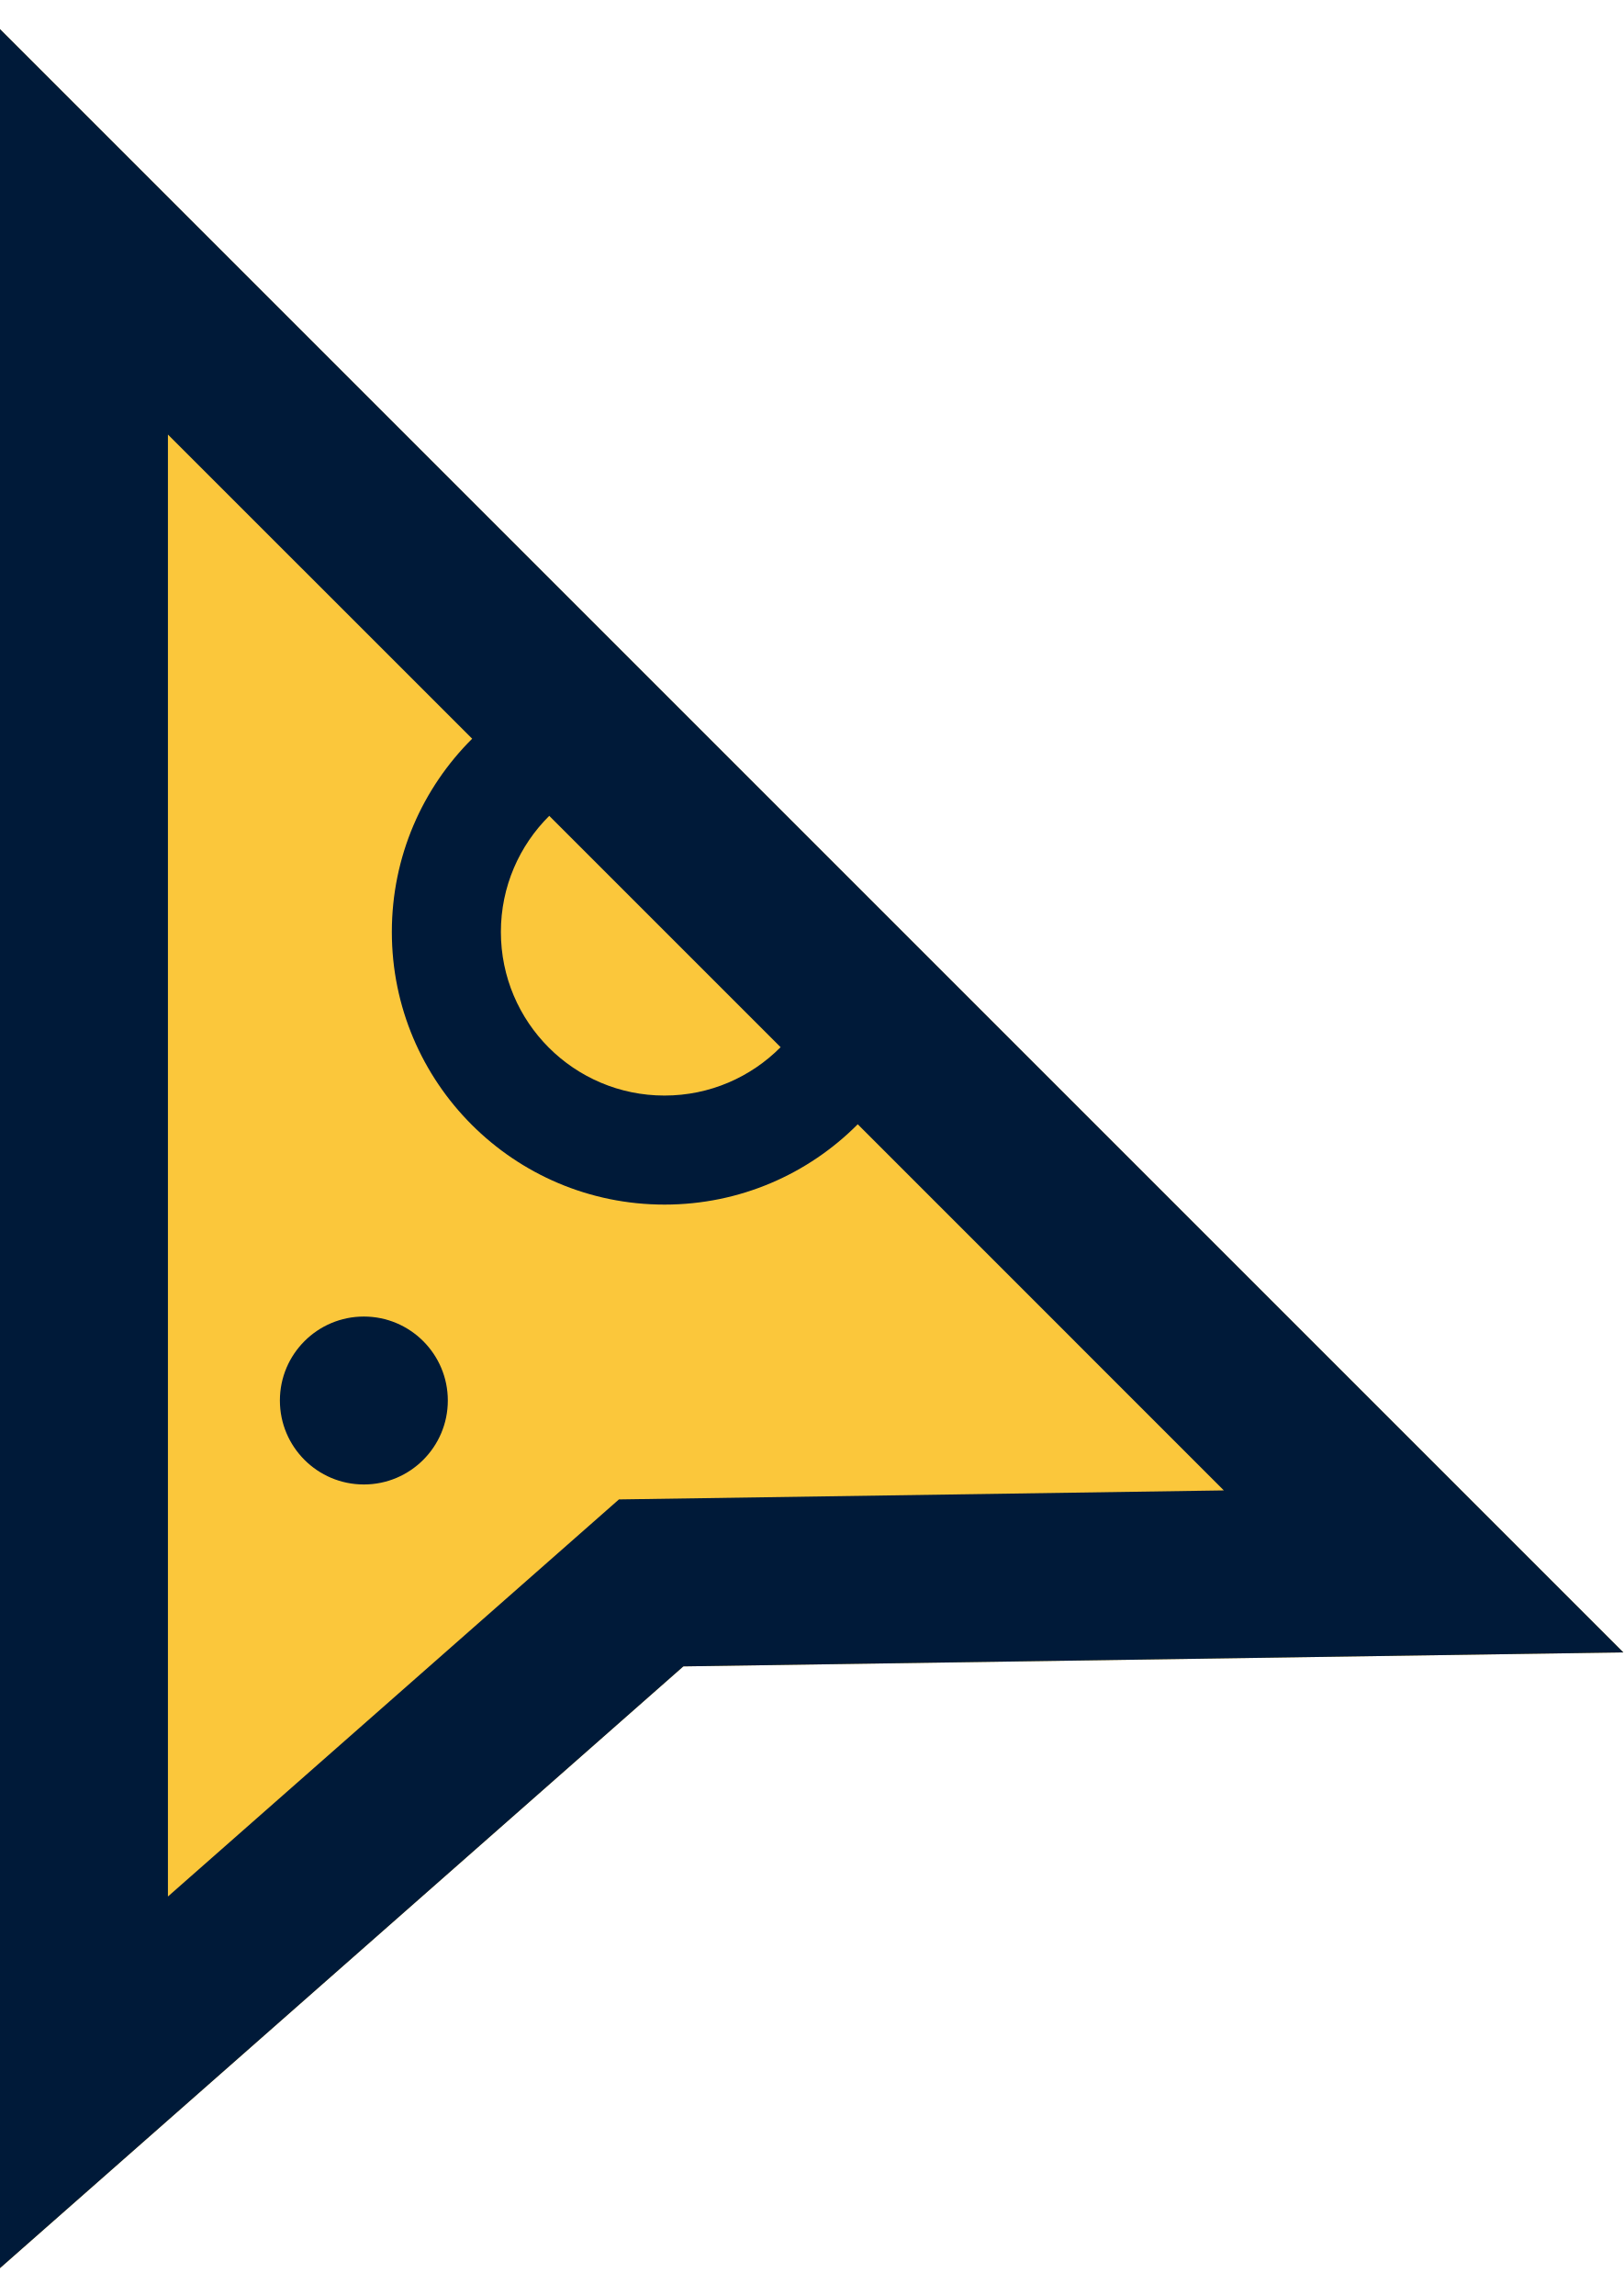
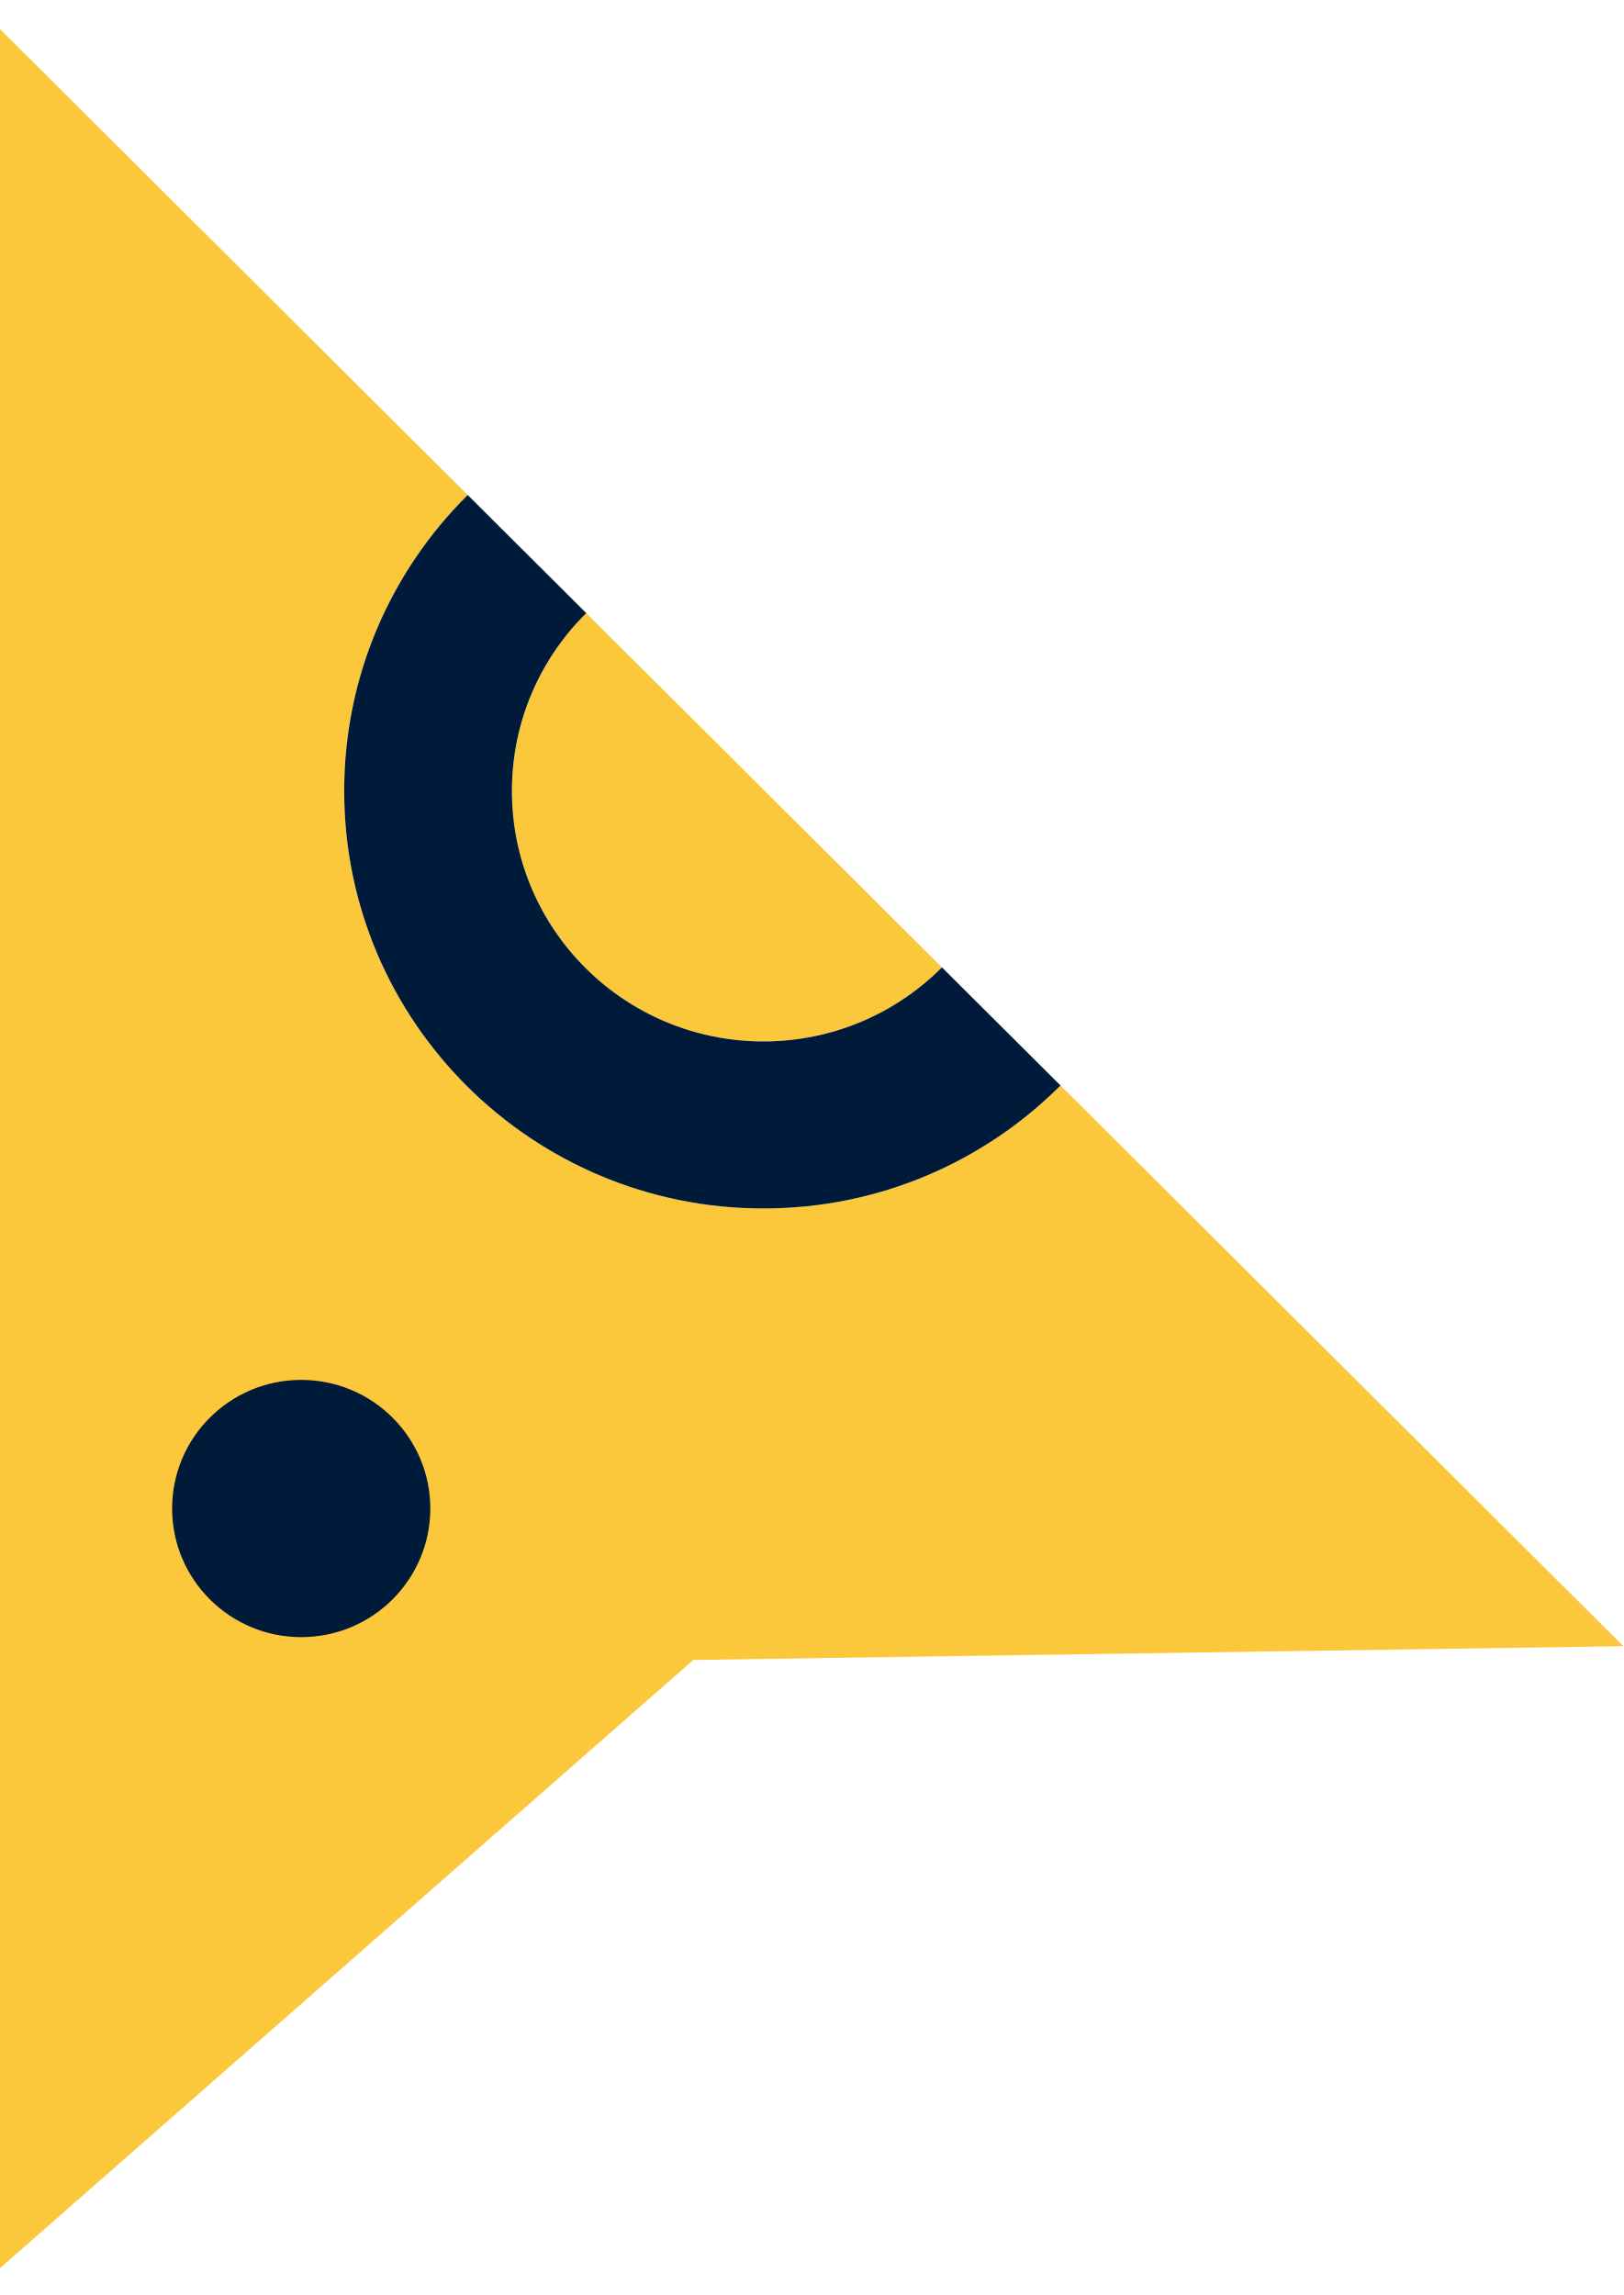
<svg xmlns="http://www.w3.org/2000/svg" width="29" height="41" viewBox="0 0 29 41" fill="none">
-   <path d="M0 40.52V0.52L29 29.52L12.208 29.77L0 40.52Z" fill="#FBC73B" />
-   <path fill-rule="evenodd" clip-rule="evenodd" d="M29 29.52L12.208 29.77L0 40.52V0.52L29 29.52ZM11.057 26.787L3 33.881V7.763L8.435 13.197C7.548 14.079 7 15.3 7 16.649C7 19.339 9.181 21.52 11.871 21.52C13.22 21.52 14.441 20.972 15.323 20.085L21.863 26.626L11.057 26.787ZM13.945 18.708L9.812 14.575C9.279 15.104 8.948 15.838 8.948 16.649C8.948 18.263 10.257 19.572 11.871 19.572C12.682 19.572 13.416 19.241 13.945 18.708Z" fill="#001A39" />
-   <path d="M8 25.02C8 25.848 7.328 26.52 6.5 26.52C5.672 26.52 5 25.848 5 25.02C5 24.192 5.672 23.52 6.5 23.52C7.328 23.52 8 24.192 8 25.02Z" fill="#001A39" />
+   <path fill-rule="evenodd" clip-rule="evenodd" d="M12.386 29.655L1.35907e-06 40.52L0 0.52L8.355 8.843C6.993 10.194 6.15 12.064 6.15 14.13C6.15 18.25 9.502 21.589 13.638 21.589C15.712 21.589 17.589 20.749 18.945 19.392L29 29.409L12.386 29.655ZM16.827 17.282L10.473 10.953C9.653 11.764 9.145 12.888 9.145 14.13C9.145 16.602 11.156 18.605 13.638 18.605C14.885 18.605 16.013 18.099 16.827 17.282Z" fill="#FBC73B" />
+   <path d="M7.687 26.949C7.687 28.218 6.654 29.247 5.381 29.247C4.107 29.247 3.075 28.218 3.075 26.949C3.075 25.681 4.107 24.652 5.381 24.652C6.654 24.652 7.687 25.681 7.687 26.949Z" fill="#FBC73B" />
+   <path d="M6.149 14.13C6.149 12.064 6.993 10.194 8.355 8.843L10.473 10.953C9.653 11.764 9.145 12.888 9.145 14.13C9.145 16.602 11.156 18.605 13.638 18.605C14.884 18.605 16.013 18.099 16.827 17.282L18.945 19.392C17.589 20.749 15.712 21.589 13.638 21.589C9.502 21.589 6.149 18.249 6.149 14.13Z" fill="#001A39" />
+   <path d="M7.687 26.949C7.687 28.218 6.654 29.247 5.381 29.247C4.107 29.247 3.075 28.218 3.075 26.949C3.075 25.681 4.107 24.652 5.381 24.652C6.654 24.652 7.687 25.681 7.687 26.949Z" fill="#001A39" />
</svg>
